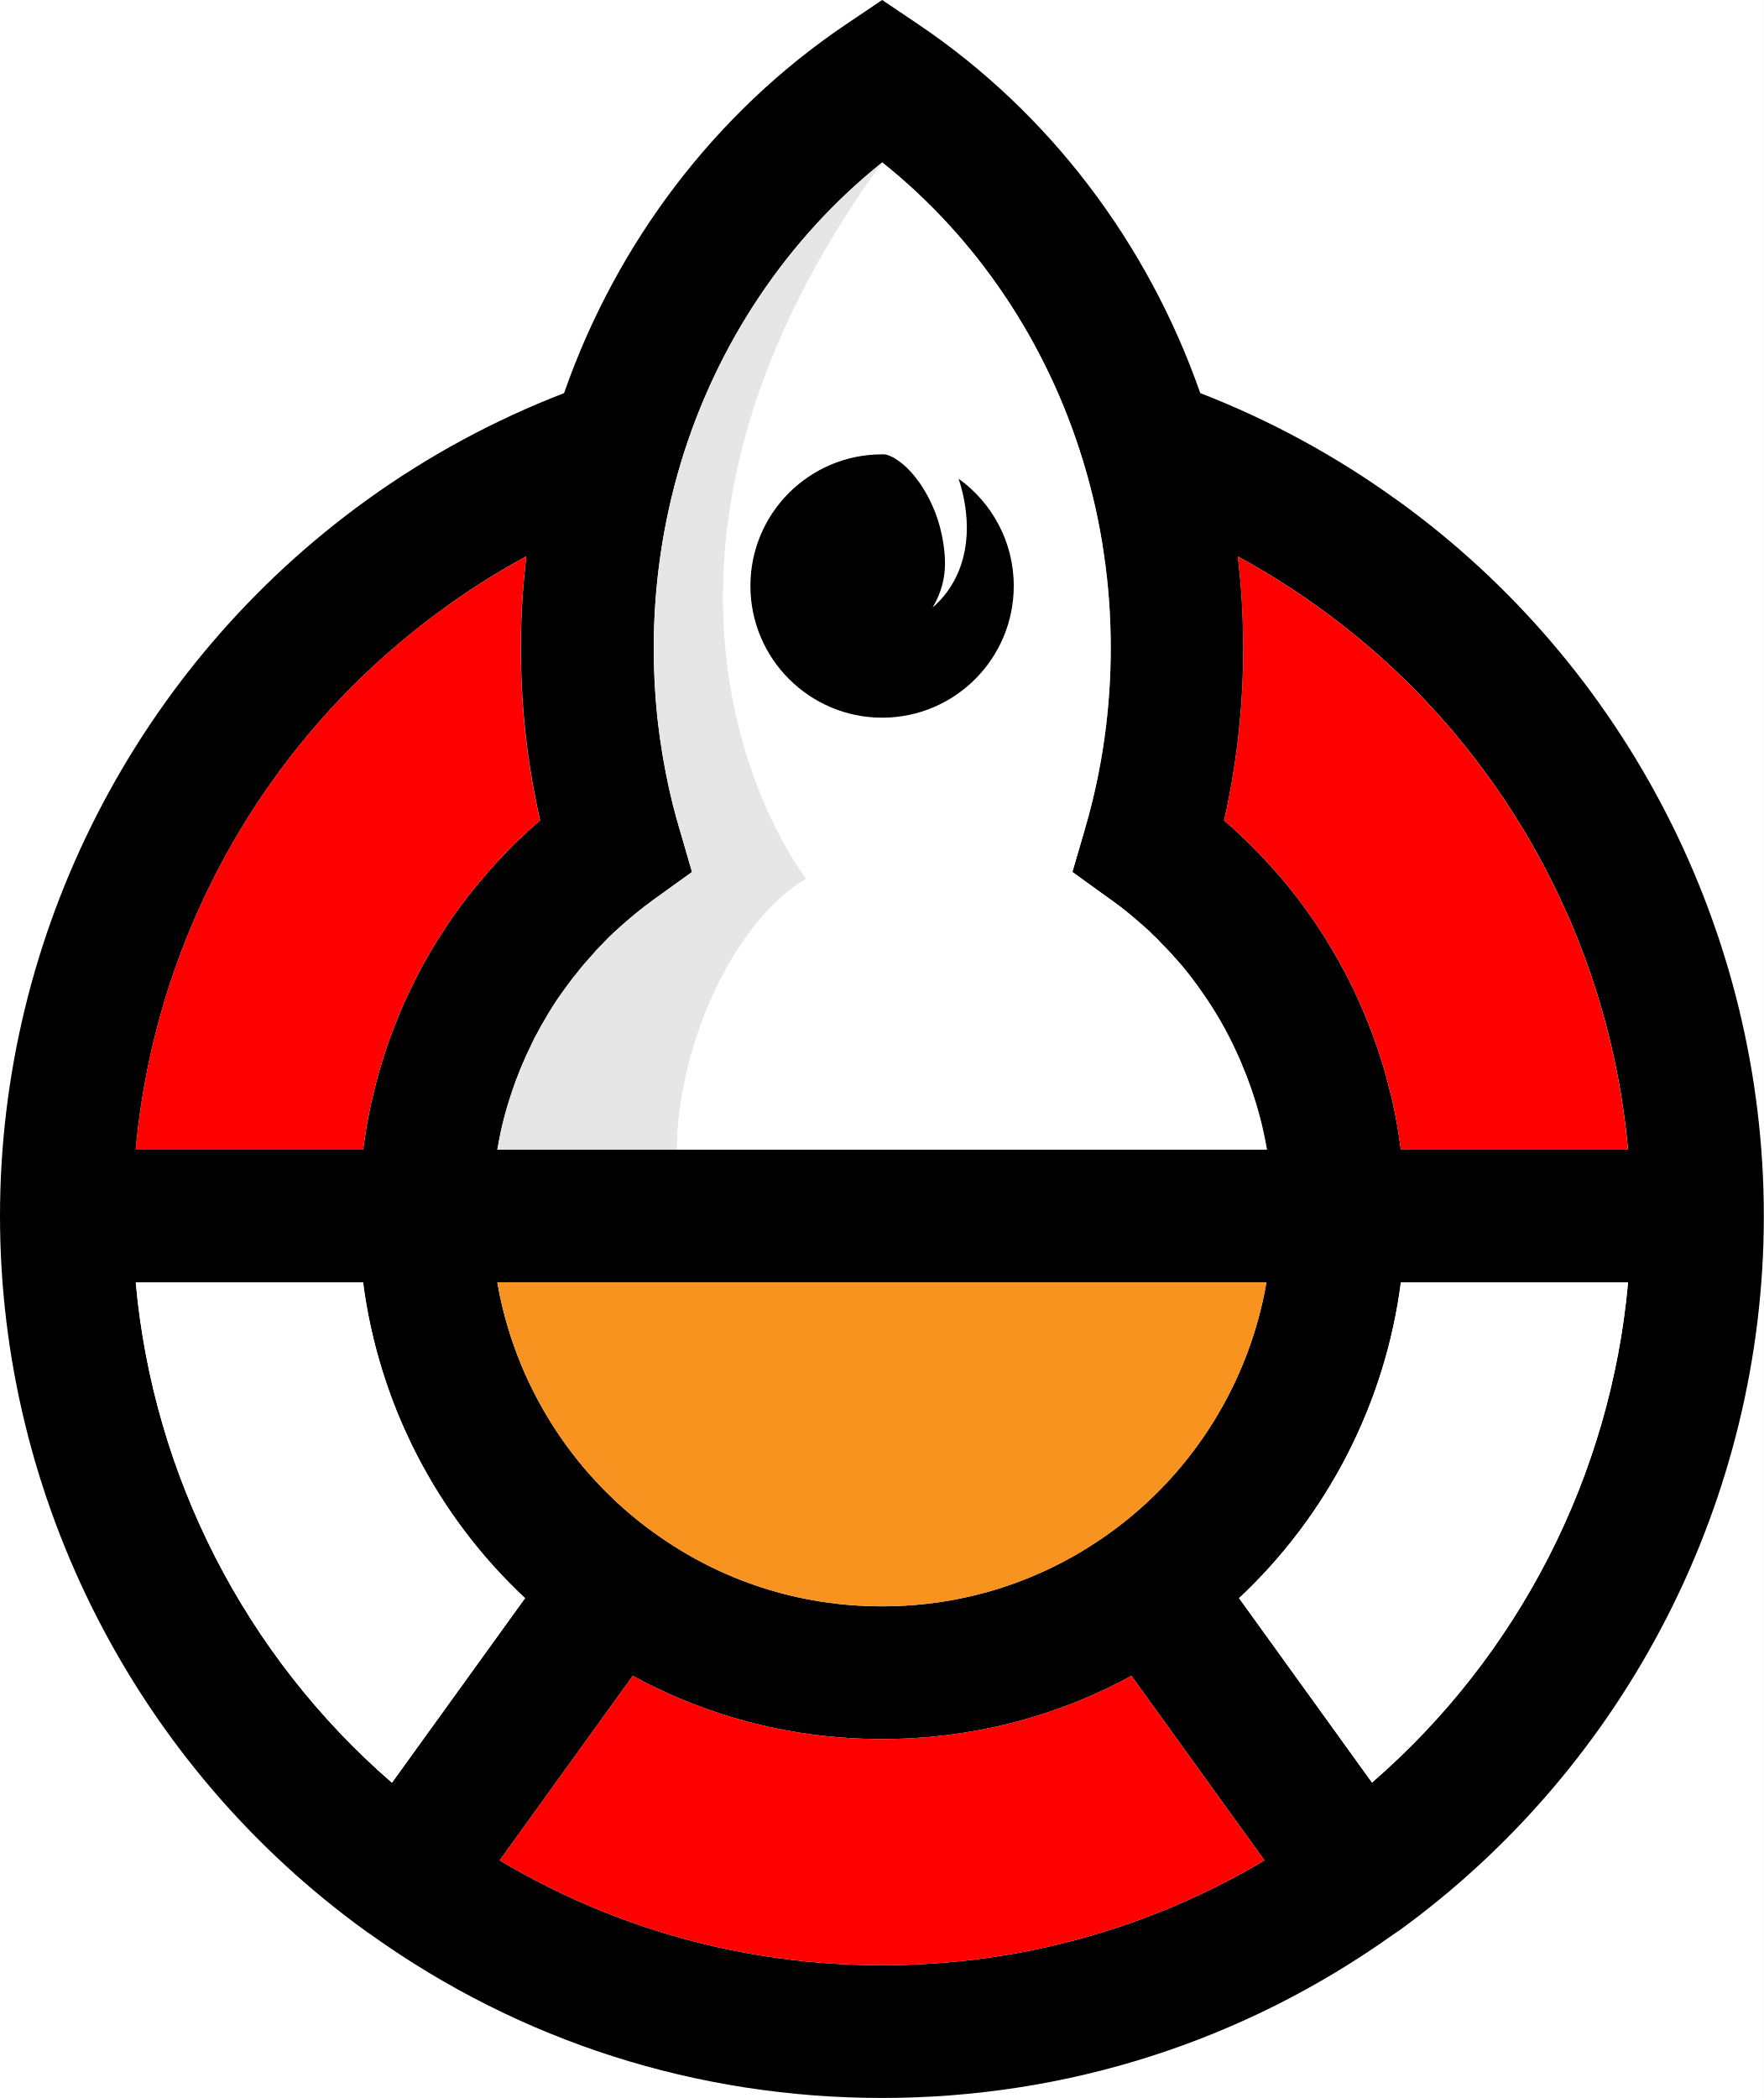
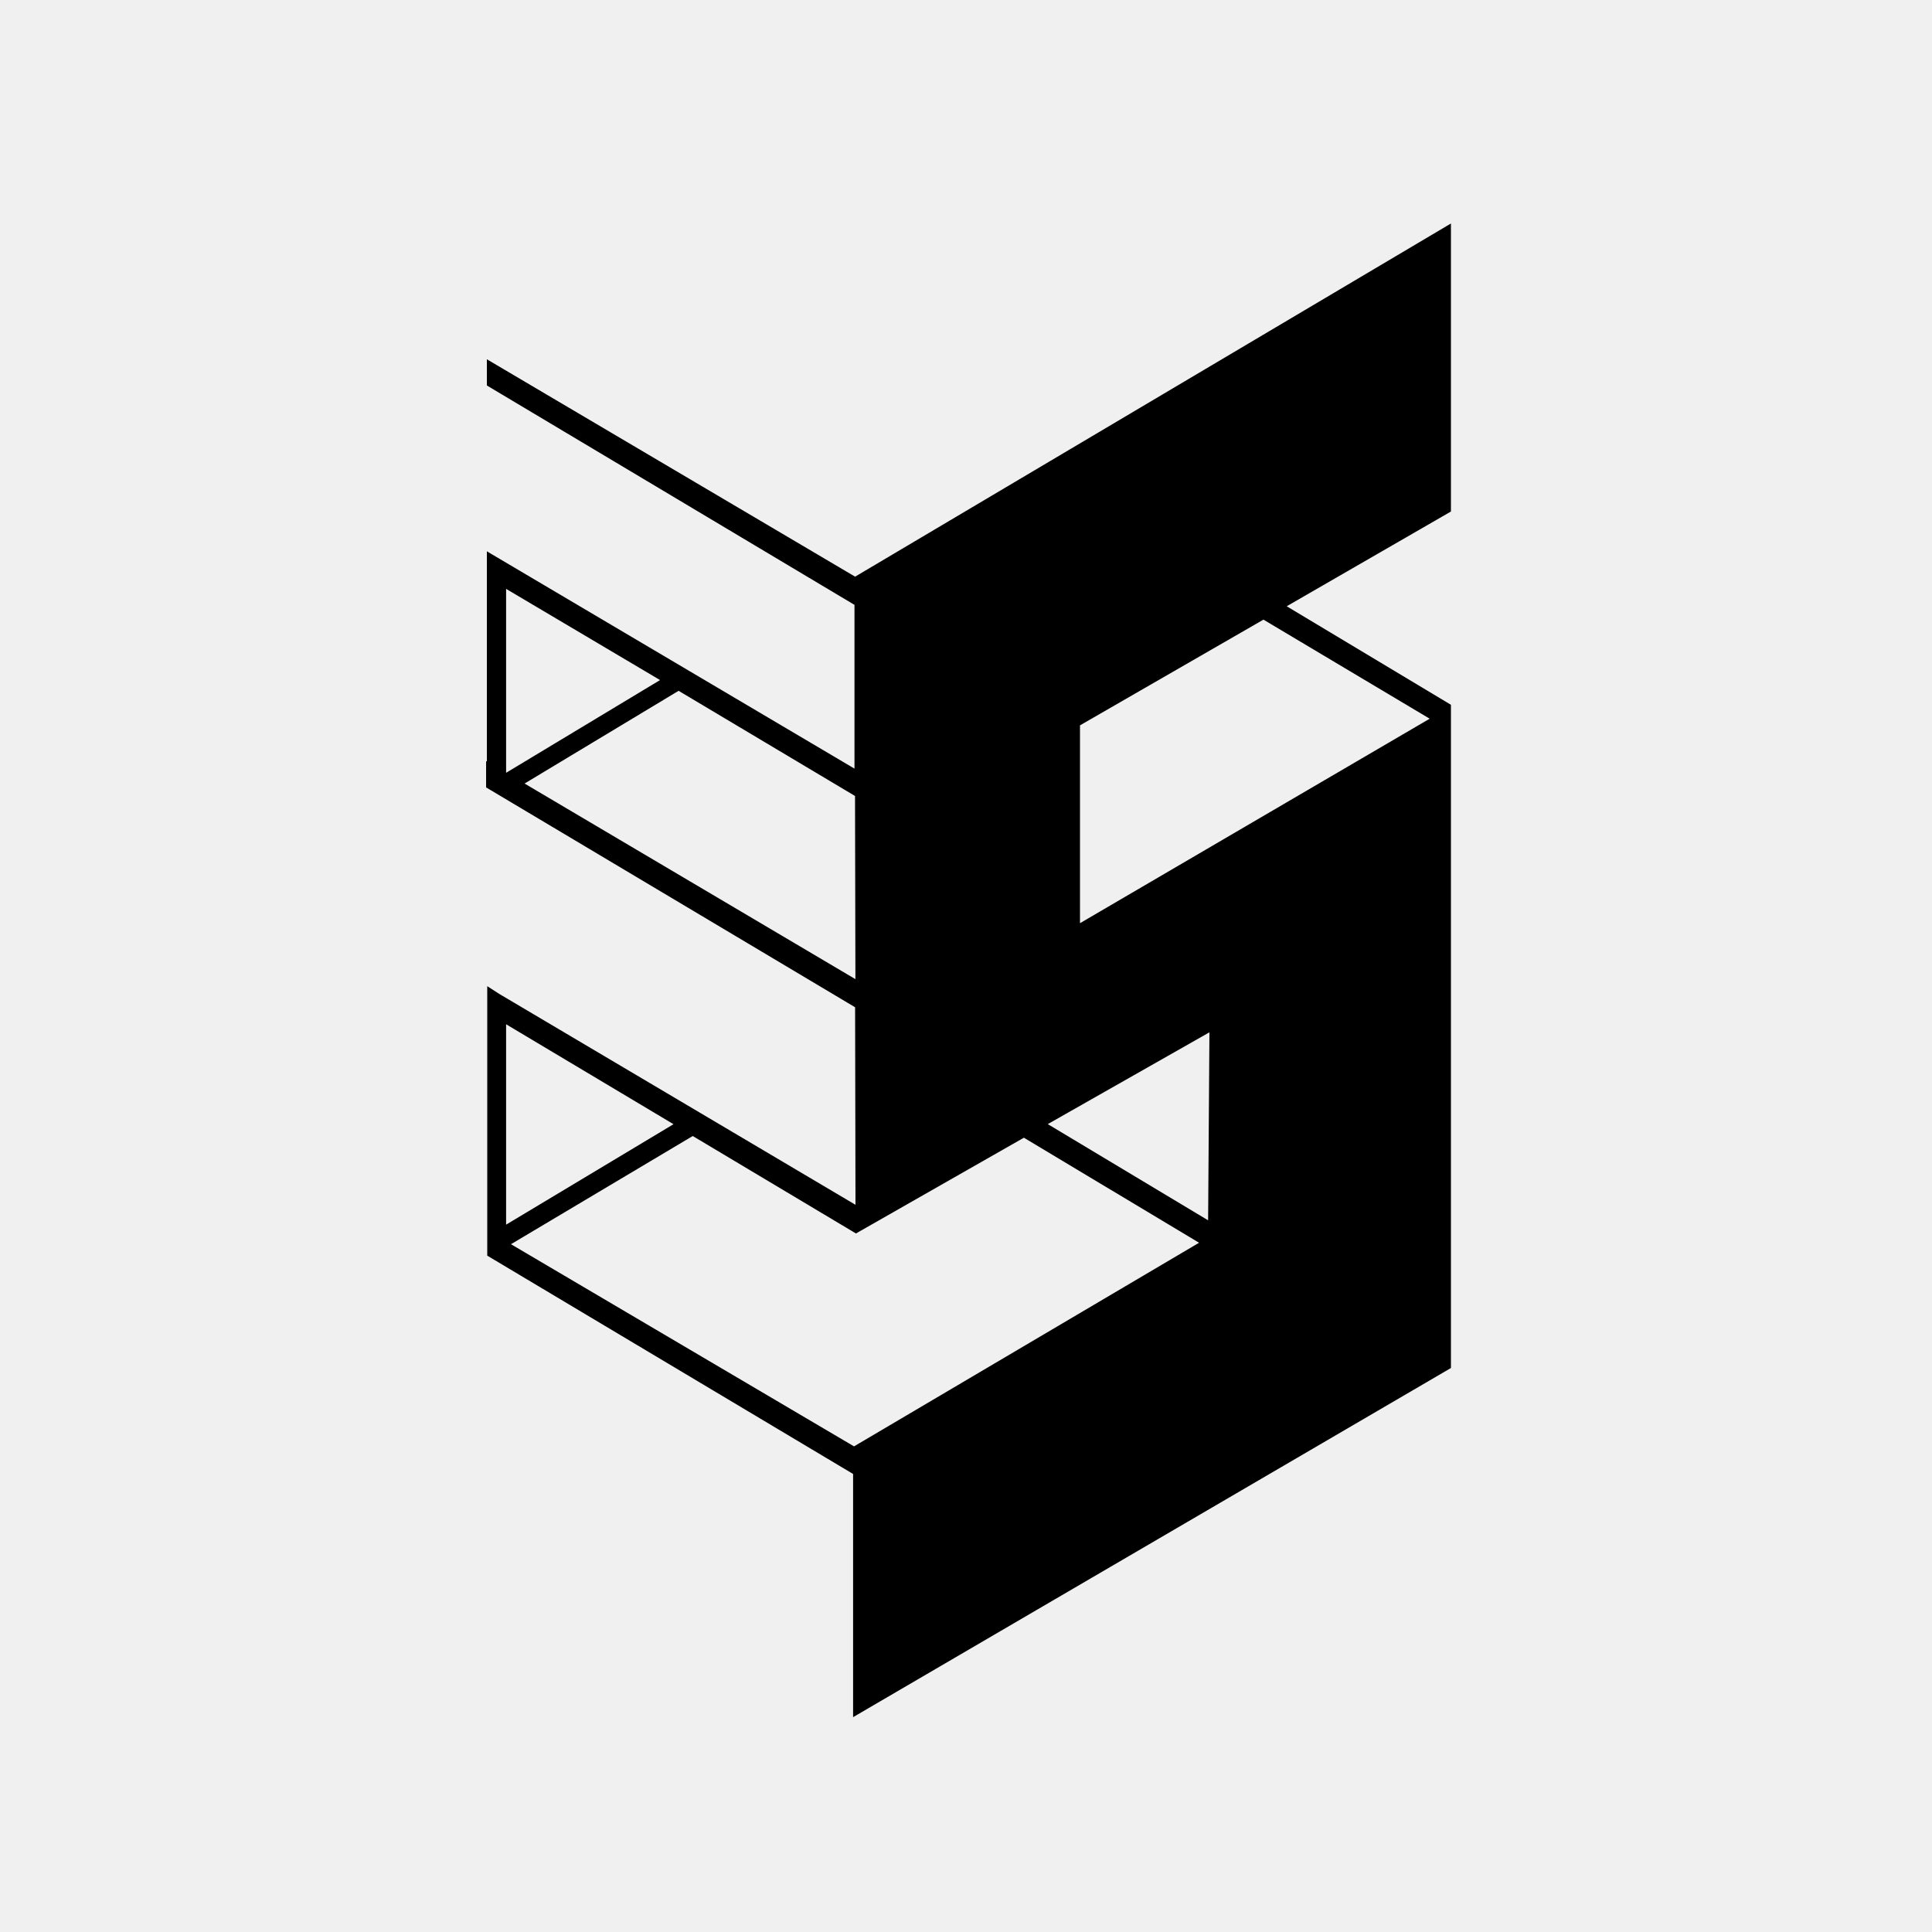
- <svg xmlns="http://www.w3.org/2000/svg" id="Layer_1" data-name="Layer 1" viewBox="0 0 420.35 500">
-   <defs>
-     <style>
-       .cls-1 {
-         fill: #e6e6e6;
-       }
- 
-       .cls-2 {
-         fill: #f7931e;
-       }
- 
-       .cls-3 {
-         fill: #fff;
-       }
- 
-       .cls-4 {
-         fill: red;
-       }
-     </style>
-   </defs>
-   <rect class="cls-3" width="420.35" height="500" />
-   <g>
-     <path d="m120.9,202.84c-.87.91-1.7,1.78-2.41,2.57.75-.79,1.58-1.66,2.45-2.57h-.04Zm3.24-48.37c0-4.47.16-8.94.47-13.37-.36,4.43-.51,8.9-.51,13.37,0,13.88,1.54,27.64,4.59,41.05h.04c-3.04-13.41-4.59-27.17-4.59-41.05Zm173.85,104.52c1.7,4.86,2.97,9.89,3.88,14.99h.04c-.87-5.1-2.18-10.12-3.92-14.99Zm-11.59-22.58c3.12,4.47,5.81,9.18,8.11,14.04-2.21-4.9-4.94-9.61-8.11-14.04Zm-4.9-6.45c-.2-.2-.4-.43-.59-.67.16.24.36.47.55.67.87,1.03,1.74,2.1,2.57,3.16-.79-1.07-1.66-2.14-2.53-3.16Zm-4.79-5.22s-.04-.04-.08-.04c.12.12.24.24.32.36h.04l-.28-.32Zm-2.73-2.73c-2.25-2.06-4.59-4.07-6.96-5.89,2.37,1.86,4.67,3.84,6.92,5.93l.79.75-.75-.79Zm-10.92-89.85c1.03,7.36,1.58,14.79,1.58,22.3,0,14.51-2.02,28.87-6.01,42.63-.08.32-.16.63-.24.95l.28-.95c3.99-13.76,6.01-28.12,6.01-42.63,0-7.51-.51-14.95-1.62-22.3Zm-4.79-21.67c-.04-.16-.12-.36-.16-.51.04.16.08.36.12.51,2.14,7.08,3.72,14.32,4.82,21.67-1.03-7.32-2.65-14.55-4.79-21.67Z" />
-     <g>
-       <g>
-         <path d="m295.58,198.92h-.04c.12.12.28.24.4.4l-.36-.4Zm.75-44.45c0-.51-.04-1.07-.08-1.54.04.51.04,1.03.04,1.54,0,12.14-1.19,24.2-3.48,35.99,2.33-11.79,3.52-23.85,3.52-35.99Zm.51,45.68h-.04c.91.87,1.82,1.78,2.69,2.69-.87-.95-1.74-1.82-2.65-2.69Zm2.69,2.69h-.04c.2.2.44.43.67.67-.2-.24-.4-.47-.63-.67Zm6.01,6.56c-1.19-1.34-2.37-2.73-3.44-3.84-.4-.47-.83-.95-1.31-1.38.43.43.87.91,1.27,1.38,1.07,1.11,2.25,2.49,3.44,3.84.99,1.15,1.94,2.33,2.85,3.52-.87-1.19-1.82-2.37-2.81-3.52Zm8.23,10.99c2.45,3.68,4.71,7.47,6.76,11.35-2.02-3.92-4.27-7.67-6.76-11.35Zm6.76,11.35c1.38,2.61,2.65,5.3,3.84,8.03-1.15-2.73-2.41-5.42-3.84-8.03Zm3.84,8.03c1.19,2.73,2.29,5.5,3.28,8.27-.95-2.77-2.06-5.54-3.28-8.27Zm-180.93-14.71c-.55.55-1.07,1.07-1.58,1.66.59-.59,1.07-1.11,1.62-1.66h-.04Zm-13.56,17.88c1.11-1.94,2.29-3.8,3.56-5.66-1.27,1.86-2.49,3.72-3.56,5.66Zm-10.56,26.93c.59-2.69,1.31-5.38,2.14-7.99-.87,2.65-1.58,5.3-2.14,7.99Z" />
-         <path d="m333.07,119.28c-14.59-10.56-30.37-19.14-47.02-25.59-12.54-35.87-36.07-66.84-66.95-87.72l-8.86-5.97-8.86,5.97c-30.89,20.88-54.42,51.85-66.95,87.72-16.69,6.45-32.51,14.99-47.06,25.51C32.67,158.66,0,222.42,0,289.8s32.67,131.1,87.32,170.53c.36.24.67.47,1.03.71,35.67,25.51,77.79,38.95,121.85,38.95s86.13-13.49,121.89-38.99c.32-.2.67-.43.99-.67h.04c54.62-39.47,87.24-103.22,87.24-170.53s-32.63-131.14-87.28-170.53Zm-40.26,71.19c2.29-11.79,3.48-23.85,3.48-35.99,0-.51,0-1.03-.04-1.54v-.43c0-1.46,0-2.89-.08-4.35-.04-1.54-.08-3.12-.2-4.67-.08-1.82-.24-3.64-.4-5.46v-.04c-.16-1.66-.32-3.32-.51-4.98,0-.16,0-.28-.04-.4,6.72,3.68,13.25,7.75,19.5,12.3,42.16,30.41,68.89,77.79,73.48,129.08h-54.14c-.12-.87-.24-1.78-.4-2.65-.12-1.03-.28-2.02-.47-3.01-.04-.32-.08-.63-.16-.95-.2-1.19-.43-2.37-.71-3.52-.24-1.38-.55-2.73-.95-4.07-.24-1.07-.55-2.18-.83-3.28-.4-1.42-.79-2.81-1.27-4.23-.44-1.42-.91-2.85-1.42-4.23-.99-2.77-2.1-5.54-3.28-8.27s-2.45-5.42-3.84-8.03c-2.06-3.88-4.31-7.67-6.76-11.35-.04-.12-.16-.28-.28-.43-.71-1.03-1.42-2.06-2.18-3.08-.91-1.34-1.9-2.65-2.97-3.95-.91-1.19-1.86-2.37-2.85-3.52-1.19-1.34-2.37-2.73-3.44-3.84-.4-.47-.83-.95-1.27-1.38-.2-.24-.4-.47-.63-.67-.24-.24-.47-.47-.67-.67-.87-.91-1.78-1.82-2.69-2.69l-.87-.83c-.12-.16-.28-.28-.4-.4-1.27-1.23-2.49-2.29-3.8-3.4.4-1.66.75-3.36,1.07-5.06Zm-159.38,46.82c.63-.91,1.31-1.82,1.98-2.73.63-.91,1.31-1.78,2.06-2.65.63-.87,1.38-1.74,2.14-2.61.75-.87,1.5-1.7,2.25-2.53v-.04c.51-.59,1.03-1.11,1.58-1.66h.04l.32-.36c.4-.43.83-.87,1.27-1.31l1.46-1.38c3.01-2.77,6.13-5.38,9.33-7.67l9.06-6.53-3.12-10.72c-.51-1.74-.95-3.44-1.42-5.18-1.3-5.22-2.33-10.52-3.08-15.86-.24-1.78-.47-3.56-.67-5.34-.55-5.38-.83-10.8-.83-16.25,0-14.99,2.18-29.82,6.41-43.98,8.58-28.59,25.47-53.71,48.05-71.78,22.5,17.95,39.27,42.87,47.89,71.26.04.16.12.36.16.51,2.14,7.12,3.76,14.36,4.79,21.67,1.11,7.36,1.62,14.79,1.62,22.3,0,14.51-2.02,28.87-6.01,42.63l-.28.95-.04.16-2.81,9.61,8.7,6.29.36.24c.79.55,1.58,1.19,2.41,1.78,2.37,1.82,4.71,3.84,6.96,5.89l.75.79.36.32c.51.47,1.07,1.03,1.54,1.58t.08.04l.28.32c.4.43.83.79,1.31,1.34.16.16.36.36.51.55.36.4.71.75,1.03,1.15.4.4.71.79,1.03,1.15,0,0,.04,0,.04.04.2.24.4.47.59.67.87,1.03,1.74,2.1,2.53,3.16.83,1.07,1.66,2.18,2.37,3.28,3.16,4.43,5.89,9.14,8.11,14.04.59,1.23,1.15,2.45,1.62,3.72.67,1.58,1.31,3.2,1.86,4.82,1.74,4.86,3.05,9.89,3.92,14.99H118.52c.24-1.38.51-2.73.79-4.11.55-2.69,1.27-5.34,2.14-7.99.43-1.34.87-2.65,1.34-3.95.4-1.03.79-2.06,1.19-3.08.44-1.03.87-2.06,1.31-3.05.47-1.03.95-2.02,1.42-3.01.44-.99.95-1.98,1.54-2.97.47-.95,1.03-1.94,1.62-2.89,1.07-1.94,2.29-3.8,3.56-5.66Zm168.39,68.34c-4.11,23.77-17.4,45.32-37.25,59.64,0,.04-.04.04-.04.04-.04,0-.04.04-.08.04-15.86,11.43-34.6,17.48-54.26,17.48s-38.4-6.05-54.22-17.48c-.04,0-.08-.04-.12-.08-19.89-14.32-33.22-35.87-37.33-59.64h183.3ZM105.91,144.86c6.25-4.51,12.73-8.62,19.5-12.26-.08.55-.12,1.11-.16,1.66-.24,2.14-.43,4.27-.59,6.41,0,.16-.04.32-.04.43-.32,4.43-.47,8.9-.47,13.37,0,13.88,1.54,27.64,4.59,41.05h-.04c-1.3,1.15-2.53,2.21-3.76,3.4l-1.19,1.15h-.04c-.47.47-.95.91-1.42,1.38-.43.47-.87.91-1.34,1.38-.87.91-1.7,1.78-2.45,2.57-1.54,1.66-3.05,3.4-4.47,5.14-.99,1.15-1.9,2.29-2.85,3.52-.12.16-.28.36-.4.55-1.11,1.42-2.18,2.93-3.2,4.39-.87,1.23-1.66,2.49-2.45,3.72-.43.63-.83,1.27-1.23,1.9-1.78,2.93-3.48,5.93-5.02,9.02-.2.36-.36.71-.51,1.07-.71,1.42-1.38,2.85-2.06,4.31,0,.04-.04.12-.08.2-.67,1.54-1.34,3.12-1.98,4.75-2.29,5.73-4.11,11.67-5.5,17.72-.4,1.54-.71,3.12-.99,4.75-.04.12-.08.28-.08.4-.32,1.5-.55,3.04-.75,4.59-.12.47-.16.91-.2,1.34-.08.4-.16.83-.2,1.23h-54.18c4.59-51.29,31.36-98.71,73.56-129.12Zm-73.56,160.76h54.18c3.72,28.75,17.4,55.45,38.6,75.26l-31.72,43.98c-34.96-30.29-56.91-73.2-61.06-119.24Zm177.85,162.74c-32.47,0-63.67-8.62-91.12-24.99l31.72-43.98c18.15,9.89,38.4,15.07,59.4,15.07s41.33-5.18,59.44-15.07l31.72,43.98c-27.53,16.37-58.73,24.99-91.16,24.99Zm116.78-43.54l-31.68-43.94c21.16-19.81,34.84-46.51,38.56-75.26h54.14c-4.11,45.99-26.06,88.9-61.02,119.2Z" />
-         <path class="cls-4" d="m388,273.99h-54.14c-.12-.87-.24-1.78-.4-2.65-.12-1.03-.28-2.02-.47-3.01-.04-.32-.08-.63-.16-.95-.2-1.19-.43-2.37-.71-3.52-.24-1.38-.55-2.73-.95-4.07-.24-1.07-.55-2.18-.83-3.28-.4-1.42-.79-2.81-1.27-4.23-.44-1.42-.91-2.85-1.42-4.23-.95-2.77-2.06-5.54-3.28-8.27-1.15-2.73-2.41-5.42-3.84-8.03-2.02-3.92-4.27-7.67-6.76-11.35-.04-.12-.16-.28-.28-.43-.71-1.03-1.42-2.06-2.18-3.08-.91-1.34-1.9-2.65-2.97-3.95-.87-1.19-1.82-2.37-2.81-3.52-1.19-1.34-2.37-2.73-3.44-3.84-.4-.47-.83-.95-1.31-1.38-.2-.24-.4-.47-.63-.67-.2-.24-.4-.47-.63-.67h-.04c-.87-.95-1.74-1.82-2.65-2.69h-.04l-.87-.83-.36-.4h-.04c-1.27-1.23-2.49-2.29-3.8-3.4.4-1.66.75-3.36,1.07-5.06,2.33-11.79,3.52-23.85,3.52-35.99,0-.51-.04-1.07-.08-1.54v-.43c0-1.46,0-2.89-.08-4.35-.04-1.54-.08-3.12-.2-4.67-.08-1.82-.24-3.64-.4-5.46v-.04c-.16-1.66-.32-3.32-.51-4.98,0-.16,0-.28-.04-.4,6.72,3.68,13.25,7.75,19.5,12.3,42.16,30.41,68.89,77.79,73.48,129.08Z" />
-         <path class="cls-3" d="m388,305.62c-4.11,45.99-26.06,88.9-61.02,119.2l-31.68-43.94c21.16-19.81,34.84-46.51,38.56-75.26h54.14Z" />
-         <path class="cls-4" d="m301.35,443.37c-27.53,16.37-58.73,24.99-91.16,24.99s-63.67-8.62-91.12-24.99l31.72-43.98c18.15,9.89,38.4,15.07,59.4,15.07s41.33-5.18,59.44-15.07l31.72,43.98Z" />
-         <path class="cls-3" d="m125.13,380.88l-31.72,43.98c-34.96-30.29-56.91-73.2-61.06-119.24h54.18c3.72,28.75,17.4,55.45,38.6,75.26Z" />
-         <path class="cls-4" d="m128.69,195.52c-1.3,1.15-2.53,2.21-3.76,3.4l-1.19,1.15h-.04c-.47.47-.95.91-1.42,1.38-.43.47-.87.91-1.34,1.38h-.04c-.87.91-1.7,1.78-2.41,2.57-1.54,1.66-3.05,3.4-4.47,5.14-.99,1.15-1.9,2.29-2.85,3.52-.12.16-.28.36-.4.55-1.11,1.42-2.18,2.93-3.2,4.39-.87,1.23-1.66,2.49-2.45,3.72-.43.63-.83,1.27-1.23,1.9-1.78,2.93-3.48,5.93-5.02,9.02-.2.36-.36.71-.51,1.07-.71,1.42-1.38,2.85-2.06,4.31,0,.04-.04.12-.08.2-.67,1.54-1.34,3.12-1.98,4.75-2.29,5.73-4.11,11.67-5.5,17.72-.4,1.54-.71,3.12-.99,4.75-.04.12-.08.28-.08.4-.32,1.5-.55,3.04-.75,4.59-.12.47-.16.91-.2,1.34-.08.4-.16.83-.2,1.23h-54.18c4.59-51.29,31.36-98.71,73.56-129.12,6.25-4.51,12.73-8.62,19.5-12.26-.08.55-.12,1.11-.16,1.66-.24,2.14-.43,4.27-.59,6.41,0,.16-.04.32-.04.43-.36,4.43-.51,8.9-.51,13.37,0,13.88,1.54,27.64,4.59,41.05Z" />
-         <path class="cls-2" d="m301.83,305.62c-4.11,23.77-17.4,45.32-37.25,59.64,0,.04-.04.04-.04.04-.04,0-.04.04-.08.04-15.86,11.43-34.6,17.48-54.26,17.48s-38.4-6.05-54.22-17.48c-.04,0-.08-.04-.12-.08-19.89-14.32-33.22-35.87-37.33-59.64h183.3Z" />
-         <path class="cls-1" d="m192.12,209.4c-18.43,11.11-30.77,41.72-30.77,64.58h-42.83c.24-1.38.51-2.73.79-4.11.59-2.69,1.31-5.38,2.14-7.99.43-1.34.87-2.65,1.34-3.95.4-1.03.79-2.06,1.19-3.08.44-1.03.87-2.06,1.31-3.05.47-1.03.95-2.02,1.42-3.01.44-.99.95-1.98,1.54-2.97.47-.95,1.03-1.94,1.62-2.89,1.11-1.94,2.29-3.8,3.56-5.66.63-.91,1.31-1.82,1.98-2.73.63-.91,1.31-1.78,2.06-2.65.63-.87,1.38-1.74,2.14-2.61.75-.87,1.5-1.7,2.25-2.53v-.04c.59-.59,1.07-1.11,1.62-1.66l.32-.36c.4-.43.83-.87,1.27-1.31l1.46-1.38c3.01-2.77,6.13-5.38,9.33-7.67l9.06-6.53-3.12-10.72c-.51-1.74-.95-3.44-1.42-5.18-1.3-5.22-2.33-10.52-3.08-15.86-.24-1.78-.47-3.56-.67-5.34-.55-5.38-.83-10.8-.83-16.25,0-14.99,2.18-29.82,6.41-43.98,8.58-28.59,25.47-53.71,48.05-71.78-73.04,100.93-18.11,170.69-18.11,170.69Z" />
-         <path class="cls-3" d="m301.91,273.99h-140.55c0-22.86,12.34-53.47,30.77-64.58,0,0-54.93-69.76,18.11-170.69,22.5,17.95,39.27,42.87,47.89,71.26.04.16.12.36.16.51,2.14,7.12,3.76,14.36,4.79,21.67,1.11,7.36,1.62,14.79,1.62,22.3,0,14.51-2.02,28.87-6.01,42.63l-.28.95-.04.16-2.81,9.61,8.7,6.29.36.24c.79.55,1.58,1.19,2.41,1.78,2.37,1.82,4.71,3.84,6.96,5.89l.75.79.36.32c.51.47,1.07,1.03,1.54,1.58t.08.04l.28.32c.4.43.83.79,1.31,1.34.16.16.36.36.51.55.36.4.71.75,1.03,1.15.4.4.71.79,1.03,1.15,0,0,.04,0,.04.04.2.24.4.47.59.67.87,1.03,1.74,2.1,2.53,3.16.79,1.11,1.62,2.18,2.37,3.28,3.16,4.43,5.89,9.14,8.11,14.04.55,1.23,1.11,2.45,1.62,3.72.67,1.58,1.31,3.2,1.86,4.82,1.74,4.86,3.05,9.89,3.92,14.99Z" />
-       </g>
-       <path d="m241.6,139.64c0,17.32-14.04,31.4-31.36,31.4s-31.4-14.08-31.4-31.4,14.04-31.36,31.4-31.36c.28,0,.59,0,.87.04,5.22,1.42,11.39,9.65,13.33,19.1,1.42,6.96.99,11.94-2.18,17.36.95-.79,1.82-1.7,2.61-2.65,6.05-7.28,7-17.52,3.6-28.04,7.95,5.73,13.13,15.03,13.13,25.55Z" />
-     </g>
-   </g>
+ <svg xmlns="http://www.w3.org/2000/svg" id="Layer_1" data-name="Layer 1" viewBox="20 25 250 250">
+   <path d="M186.5,103.45l21.25-12.26V53.92l-77.1,45.7L83,71.49v3.39l47.57,28.39,0,21.19L83,96.34v3.39l0,0v23.78l-.1,0v3.38l47.75,28.45.05,25.56L84.6,153.61l-1.55-1v34.87l47.34,28.25v31.47l77.36-45.18V116.2Zm-10.17,79.46-20.75-12.45,20.92-11.88ZM105.41,113,85.49,125V101.2ZM87.88,126.39l19.93-12L130.64,128l.05,23.7Zm64.61,45.83,22.67,13.59-44.65,26.35L86.12,186l23.52-14,21.12,12.61Zm-67-14.68,21.66,12.93-21.66,13Zm74.26-13.08v-25.6l23.74-13.68L205,118Z" />
</svg>
